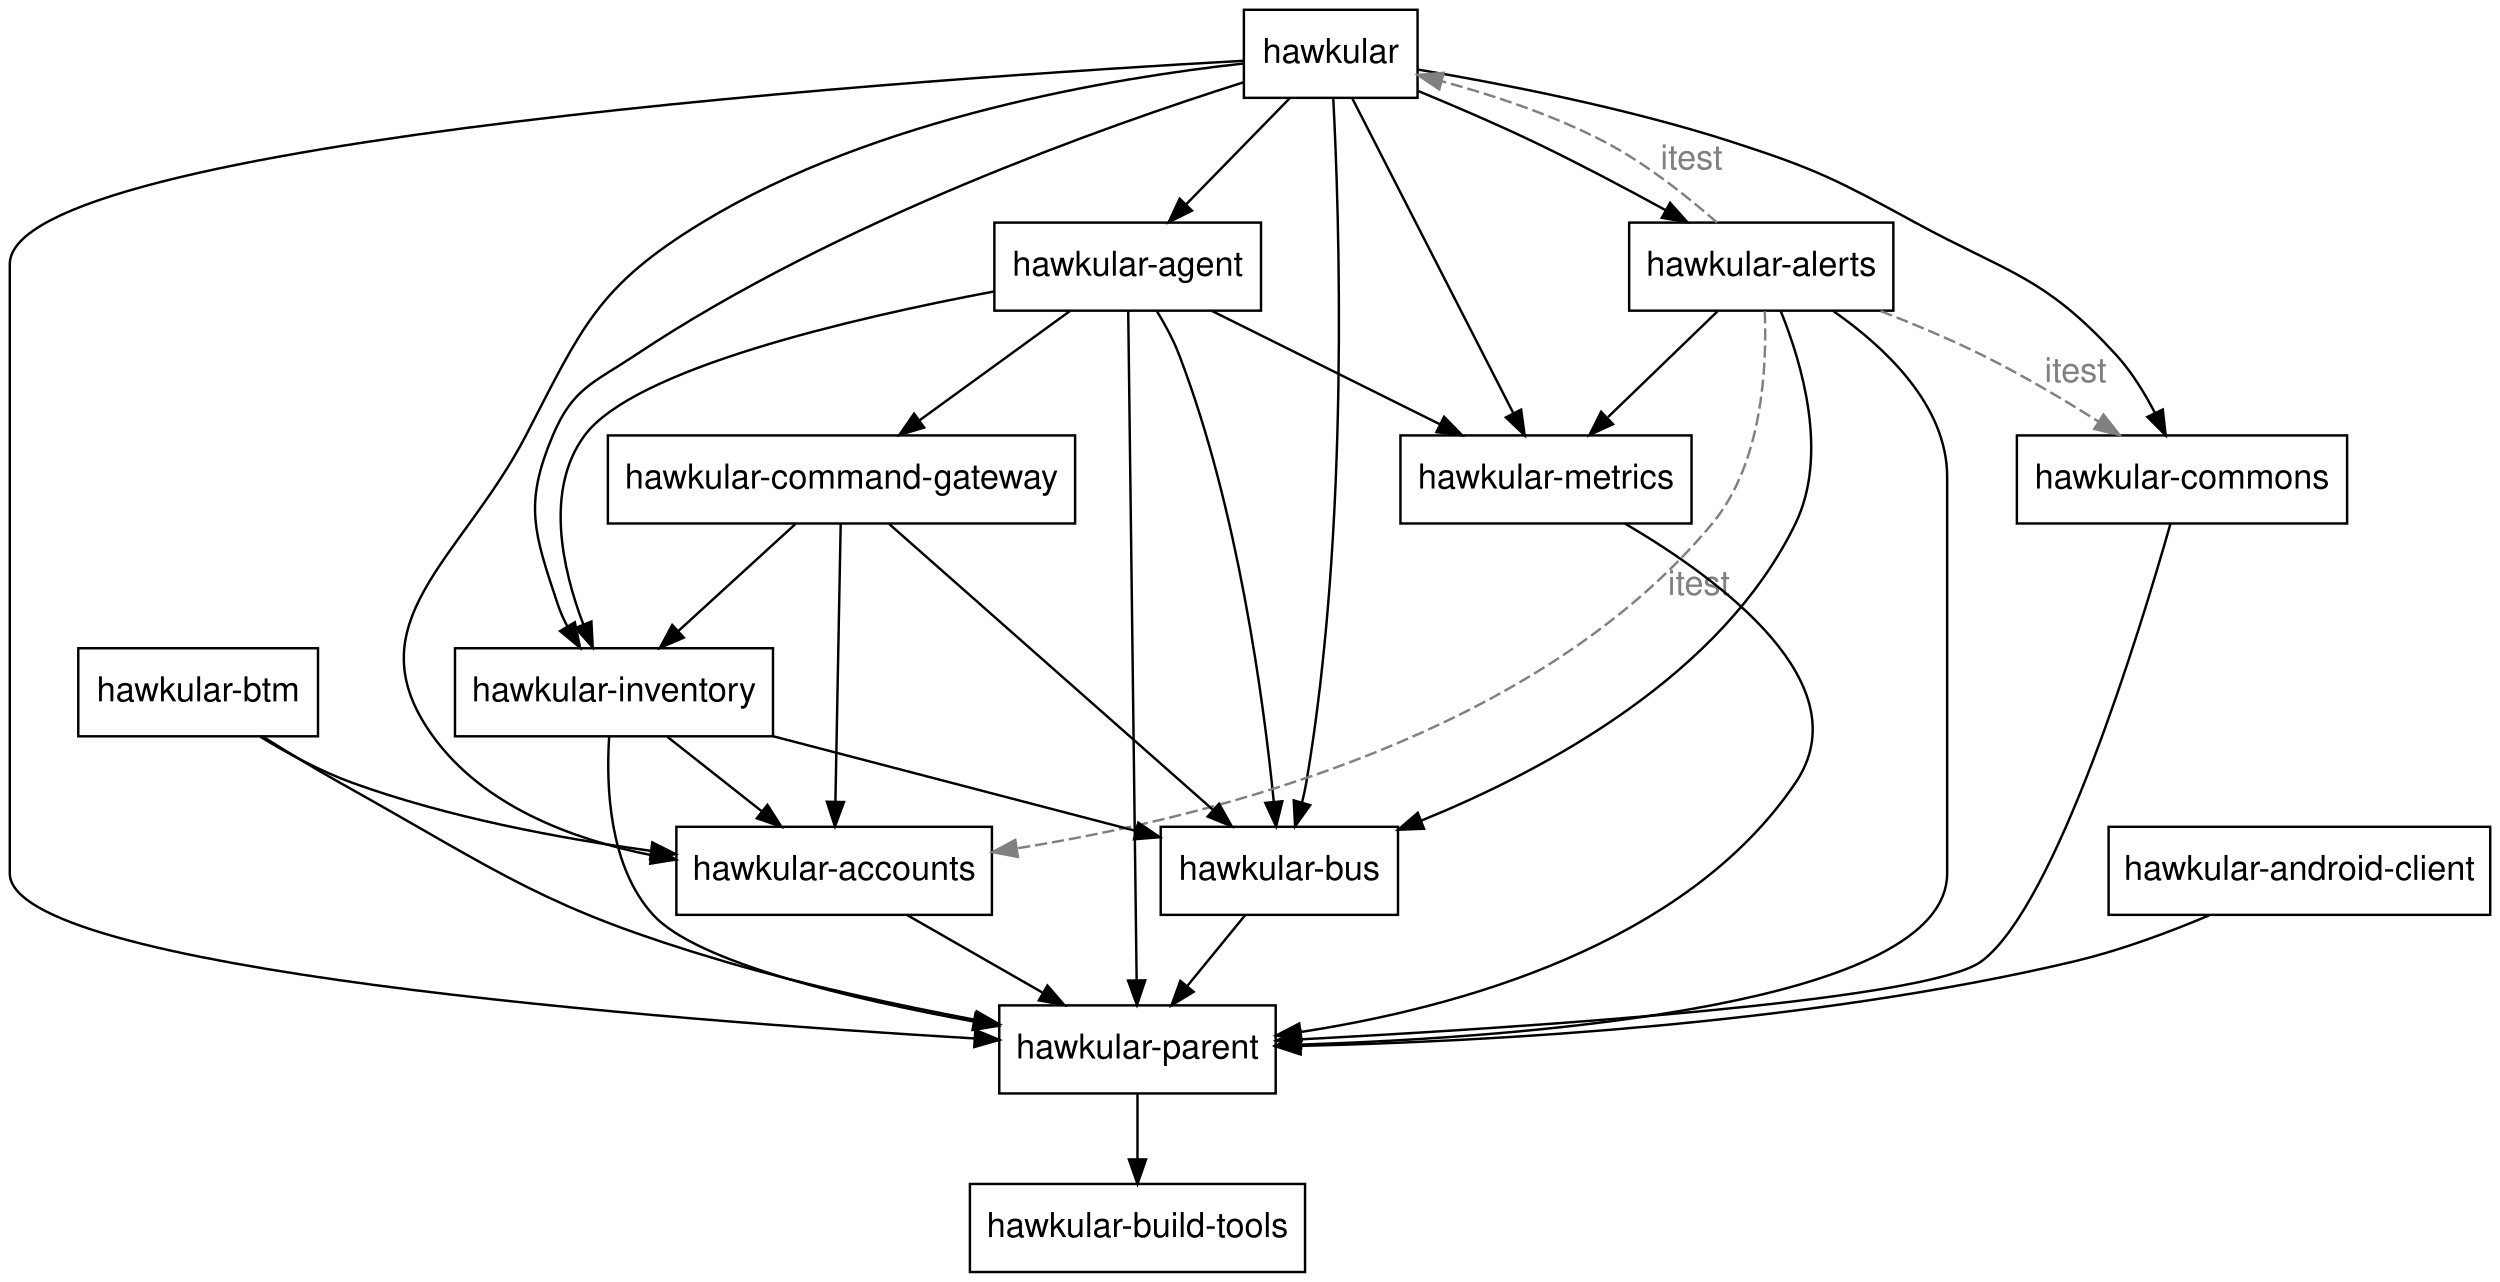
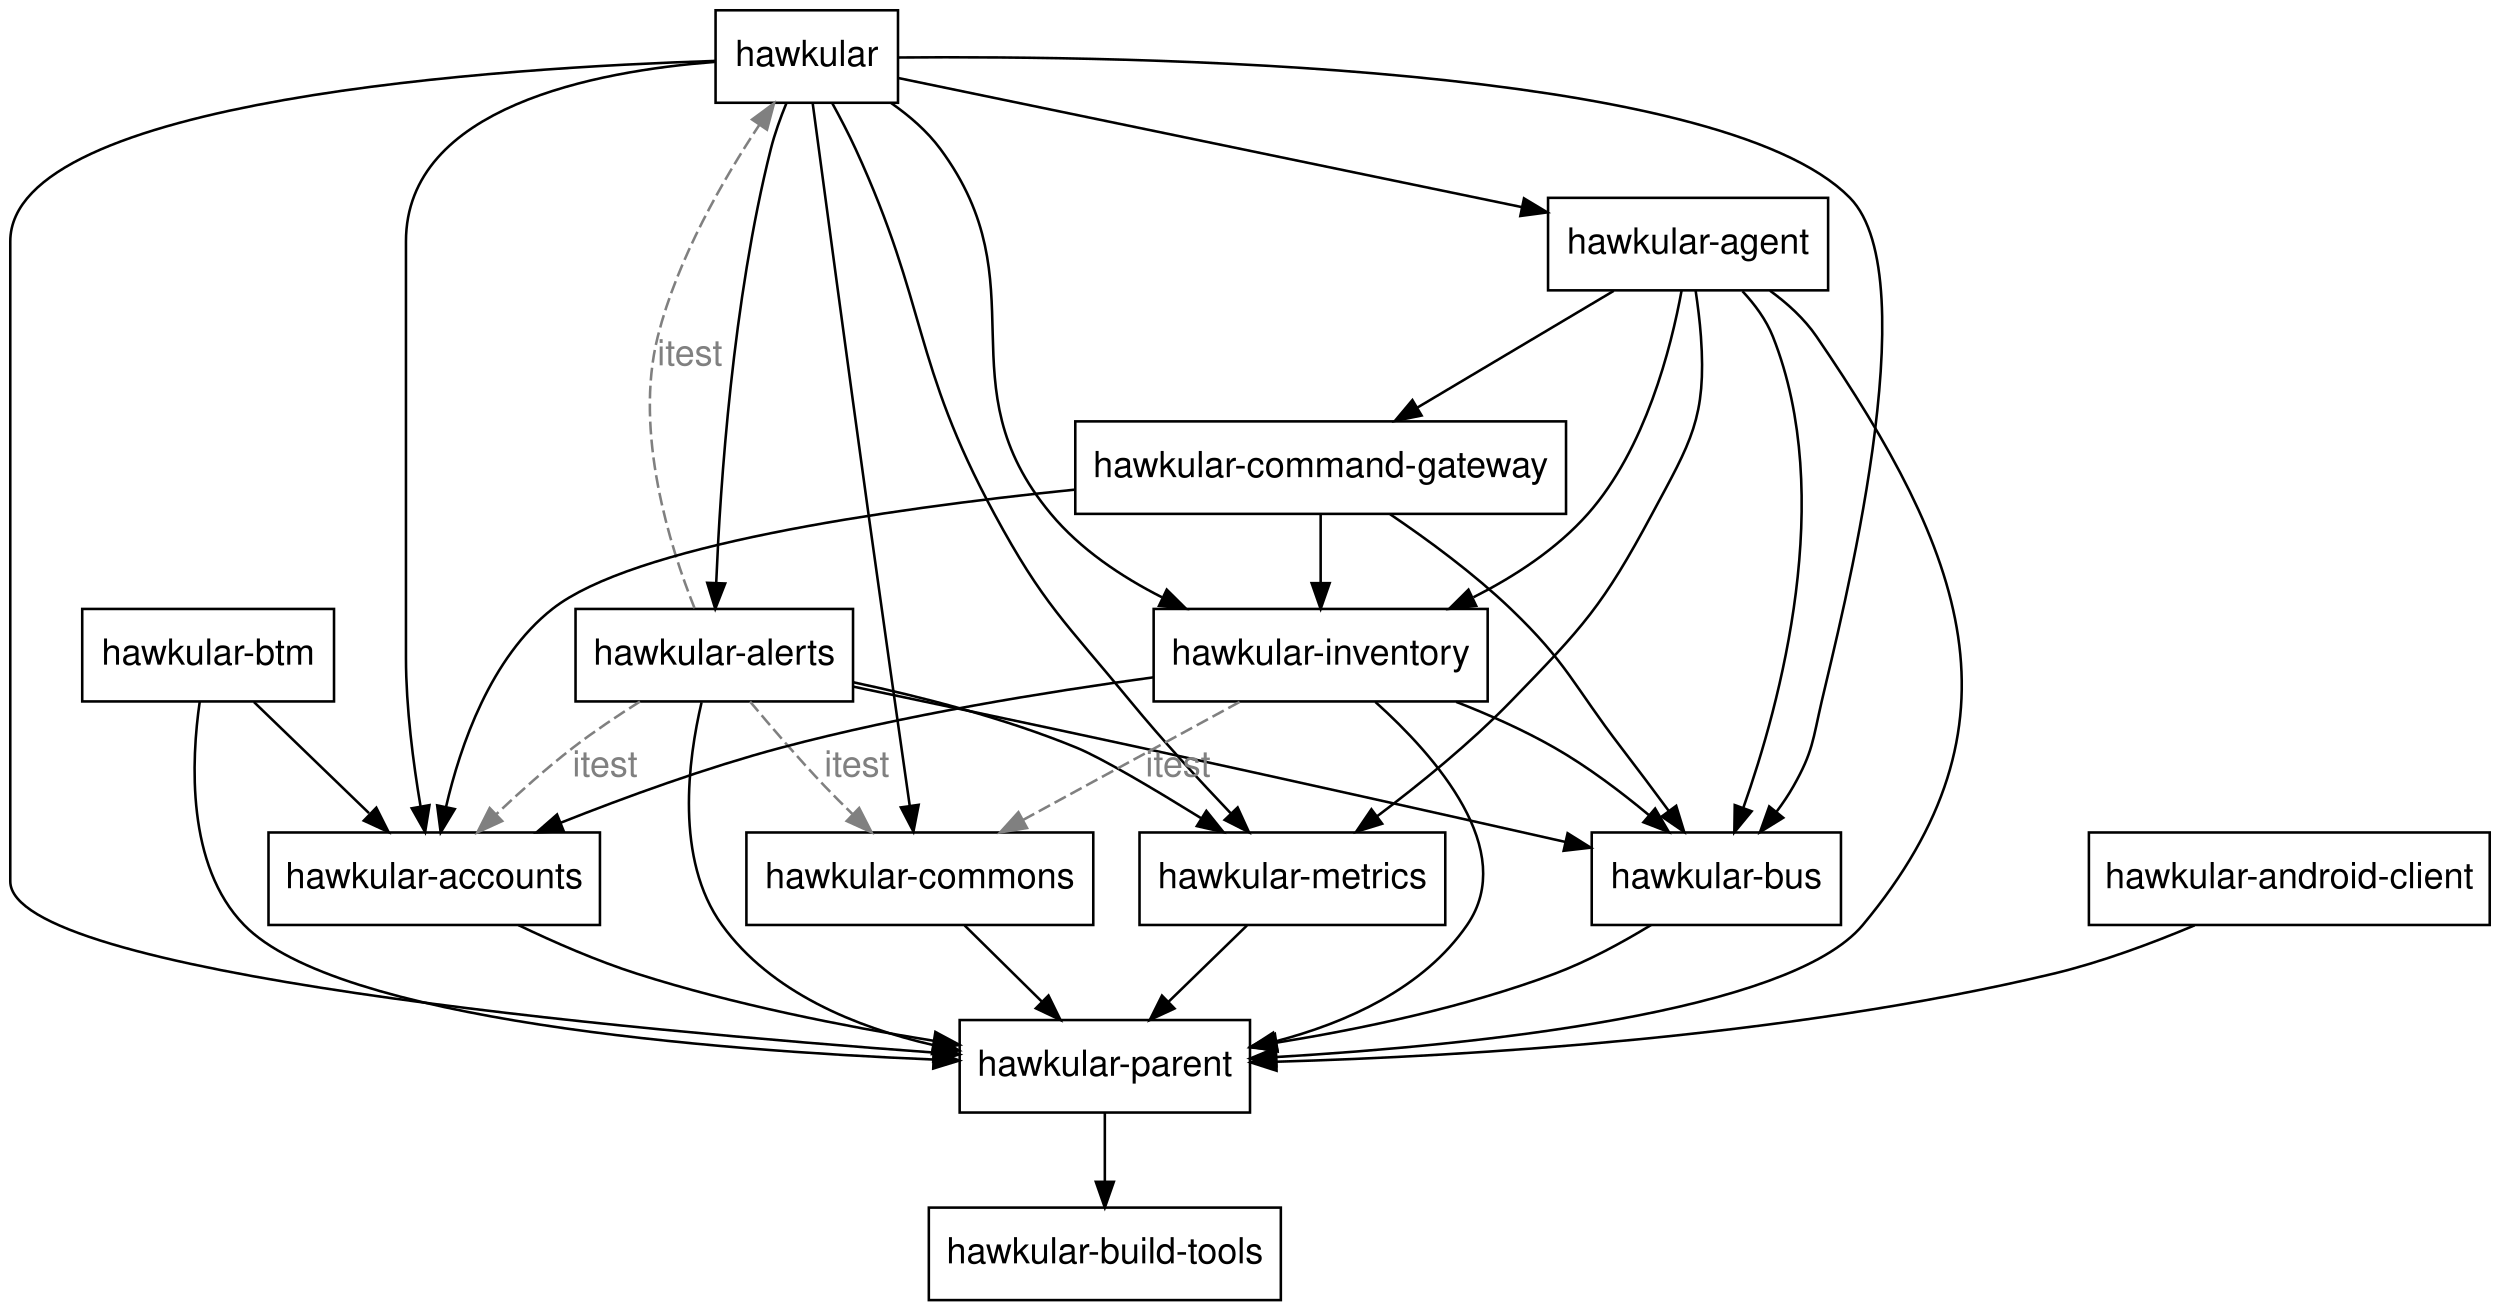
- <svg xmlns="http://www.w3.org/2000/svg" width="1022pt" height="524pt" viewBox="0.00 0.00 1022.00 524.00">
-   <g id="graph0" class="graph" transform="scale(1 1) rotate(0) translate(4 520)">
+ <svg xmlns="http://www.w3.org/2000/svg" width="973pt" height="510pt" viewBox="0.00 0.00 973.00 510.00">
+   <g id="graph0" class="graph" transform="scale(1 1) rotate(0) translate(4 506)">
    <g id="node1" class="node">
-       <polygon fill="none" stroke="black" points="575.5,-516 504.5,-516 504.5,-480 575.5,-480 575.5,-516" />
-       <text text-anchor="middle" x="540" y="-494.3" font-family="Helvetica,sans-Serif" font-size="14.00">hawkular</text>
+       <polygon fill="none" stroke="black" points="345.5,-502 274.5,-502 274.5,-466 345.5,-466 345.5,-502" />
+       <text text-anchor="middle" x="310" y="-480.3" font-family="Helvetica,sans-Serif" font-size="14.00">hawkular</text>
    </g>
    <g id="node2" class="node">
-       <polygon fill="none" stroke="black" points="401.5,-182 272.5,-182 272.5,-146 401.5,-146 401.5,-182" />
-       <text text-anchor="middle" x="337" y="-160.3" font-family="Helvetica,sans-Serif" font-size="14.00">hawkular-accounts</text>
+       <polygon fill="none" stroke="black" points="229.5,-182 100.5,-182 100.5,-146 229.5,-146 229.5,-182" />
+       <text text-anchor="middle" x="165" y="-160.3" font-family="Helvetica,sans-Serif" font-size="14.00">hawkular-accounts</text>
    </g>
    <g id="edge12" class="edge">
-       <path fill="none" stroke="black" d="M504.248,-494.02C452.164,-488.31 353.917,-472.271 283,-429 240.155,-402.858 234.103,-386.557 211,-342 184.663,-291.206 139.46,-265.355 173,-219 193.463,-190.719 229.245,-176.993 262.175,-170.433" />
-       <polygon fill="black" stroke="black" points="263.059,-173.831 272.283,-168.619 261.822,-166.941 263.059,-173.831" />
+       <path fill="none" stroke="black" d="M274.21,-481.906C228.154,-478.369 154,-464.52 154,-412 154,-412 154,-412 154,-250 154,-230.592 156.855,-208.896 159.657,-192.281" />
+       <polygon fill="black" stroke="black" points="163.149,-192.631 161.459,-182.172 156.258,-191.403 163.149,-192.631" />
    </g>
    <g id="node3" class="node">
-       <polygon fill="none" stroke="black" points="511.5,-429 402.5,-429 402.5,-393 511.5,-393 511.5,-429" />
-       <text text-anchor="middle" x="457" y="-407.3" font-family="Helvetica,sans-Serif" font-size="14.00">hawkular-agent</text>
+       <polygon fill="none" stroke="black" points="707.5,-429 598.5,-429 598.5,-393 707.5,-393 707.5,-429" />
+       <text text-anchor="middle" x="653" y="-407.3" font-family="Helvetica,sans-Serif" font-size="14.00">hawkular-agent</text>
    </g>
    <g id="edge13" class="edge">
-       <path fill="none" stroke="black" d="M523.204,-479.799C511.054,-467.356 494.462,-450.364 480.928,-436.504" />
-       <polygon fill="black" stroke="black" points="483.262,-433.885 473.771,-429.175 478.254,-438.775 483.262,-433.885" />
+       <path fill="none" stroke="black" d="M345.736,-475.603C403.093,-463.73 516.529,-440.249 588.369,-425.378" />
+       <polygon fill="black" stroke="black" points="589.136,-428.794 598.219,-423.339 587.718,-421.939 589.136,-428.794" />
    </g>
    <g id="node4" class="node">
-       <polygon fill="none" stroke="black" points="770,-429 662,-429 662,-393 770,-393 770,-429" />
-       <text text-anchor="middle" x="716" y="-407.3" font-family="Helvetica,sans-Serif" font-size="14.00">hawkular-alerts</text>
+       <polygon fill="none" stroke="black" points="328,-269 220,-269 220,-233 328,-233 328,-269" />
+       <text text-anchor="middle" x="274" y="-247.3" font-family="Helvetica,sans-Serif" font-size="14.00">hawkular-alerts</text>
    </g>
    <g id="edge14" class="edge">
-       <path fill="none" stroke="black" d="M575.87,-482.74C590.611,-476.656 607.764,-469.288 623,-462 640.999,-453.39 660.505,-443.063 676.982,-434.035" />
-       <polygon fill="black" stroke="black" points="678.73,-437.068 685.795,-429.173 675.349,-430.939 678.73,-437.068" />
+       <path fill="none" stroke="black" d="M302.077,-465.859C299.785,-460.27 297.499,-453.966 296,-448 281.192,-389.06 276.342,-317.638 274.76,-279.371" />
+       <polygon fill="black" stroke="black" points="278.246,-278.916 274.381,-269.051 271.251,-279.173 278.246,-278.916" />
    </g>
    <g id="node7" class="node">
-       <polygon fill="none" stroke="black" points="567.5,-182 470.5,-182 470.5,-146 567.5,-146 567.5,-182" />
-       <text text-anchor="middle" x="519" y="-160.3" font-family="Helvetica,sans-Serif" font-size="14.00">hawkular-bus</text>
+       <polygon fill="none" stroke="black" points="712.5,-182 615.5,-182 615.5,-146 712.5,-146 712.5,-182" />
+       <text text-anchor="middle" x="664" y="-160.3" font-family="Helvetica,sans-Serif" font-size="14.00">hawkular-bus</text>
    </g>
    <g id="edge15" class="edge">
-       <path fill="none" stroke="black" d="M541.034,-479.761C543.44,-433.861 547.928,-305.018 530,-200 529.543,-197.326 528.934,-194.572 528.236,-191.84" />
-       <polygon fill="black" stroke="black" points="531.59,-190.838 525.429,-182.218 524.87,-192.798 531.59,-190.838" />
+       <path fill="none" stroke="black" d="M345.523,-483.624C434.78,-484.39 664.96,-481.154 716,-429 746.83,-397.498 712.185,-264.049 705,-233 701.514,-217.938 701.617,-213.453 694,-200 692.115,-196.67 689.887,-193.363 687.511,-190.187" />
+       <polygon fill="black" stroke="black" points="690.021,-187.725 681.007,-182.158 684.582,-192.131 690.021,-187.725" />
    </g>
    <g id="node8" class="node">
-       <polygon fill="none" stroke="black" points="955.5,-342 820.5,-342 820.5,-306 955.5,-306 955.5,-342" />
-       <text text-anchor="middle" x="888" y="-320.3" font-family="Helvetica,sans-Serif" font-size="14.00">hawkular-commons</text>
+       <polygon fill="none" stroke="black" points="421.5,-182 286.5,-182 286.5,-146 421.5,-146 421.5,-182" />
+       <text text-anchor="middle" x="354" y="-160.3" font-family="Helvetica,sans-Serif" font-size="14.00">hawkular-commons</text>
    </g>
    <g id="edge16" class="edge">
-       <path fill="none" stroke="black" d="M575.739,-491.54C609.336,-485.901 660.781,-475.958 704,-462 738.655,-450.808 747.013,-446.409 779,-429 817.328,-408.139 831.518,-407.172 861,-375 867.324,-368.099 872.668,-359.446 876.891,-351.287" />
-       <polygon fill="black" stroke="black" points="880.144,-352.6 881.325,-342.071 873.836,-349.565 880.144,-352.6" />
+       <path fill="none" stroke="black" d="M312.282,-465.909C316.508,-434.32 325.862,-364.668 334,-306 339.482,-266.478 346.001,-220.751 350.07,-192.349" />
+       <polygon fill="black" stroke="black" points="353.547,-192.756 351.503,-182.361 346.618,-191.763 353.547,-192.756" />
    </g>
    <g id="node10" class="node">
-       <polygon fill="none" stroke="black" points="312,-255 182,-255 182,-219 312,-219 312,-255" />
-       <text text-anchor="middle" x="247" y="-233.3" font-family="Helvetica,sans-Serif" font-size="14.00">hawkular-inventory</text>
+       <polygon fill="none" stroke="black" points="575,-269 445,-269 445,-233 575,-233 575,-269" />
+       <text text-anchor="middle" x="510" y="-247.3" font-family="Helvetica,sans-Serif" font-size="14.00">hawkular-inventory</text>
    </g>
    <g id="edge17" class="edge">
-       <path fill="none" stroke="black" d="M504.28,-486.332C448.322,-468.626 337.927,-429.63 256,-375 238.48,-363.317 230.204,-361.395 222,-342 210.048,-313.744 214.321,-302.113 224,-273 225.032,-269.895 226.412,-266.8 227.986,-263.808" />
-       <polygon fill="black" stroke="black" points="230.988,-265.606 233.133,-255.231 224.986,-262.004 230.988,-265.606" />
+       <path fill="none" stroke="black" d="M342.875,-465.859C349.985,-460.895 356.892,-454.915 362,-448 401.179,-394.96 362.777,-356.65 405,-306 416.466,-292.246 432.333,-281.591 448.262,-273.521" />
+       <polygon fill="black" stroke="black" points="450.093,-276.526 457.616,-269.065 447.083,-270.206 450.093,-276.526" />
    </g>
    <g id="node11" class="node">
-       <polygon fill="none" stroke="black" points="687.5,-342 568.5,-342 568.5,-306 687.5,-306 687.5,-342" />
-       <text text-anchor="middle" x="628" y="-320.3" font-family="Helvetica,sans-Serif" font-size="14.00">hawkular-metrics</text>
+       <polygon fill="none" stroke="black" points="558.5,-182 439.5,-182 439.5,-146 558.5,-146 558.5,-182" />
+       <text text-anchor="middle" x="499" y="-160.3" font-family="Helvetica,sans-Serif" font-size="14.00">hawkular-metrics</text>
    </g>
    <g id="edge18" class="edge">
-       <path fill="none" stroke="black" d="M548.759,-479.879C564.178,-449.744 596.257,-387.043 614.517,-351.353" />
-       <polygon fill="black" stroke="black" points="617.837,-352.548 619.276,-342.052 611.605,-349.36 617.837,-352.548" />
+       <path fill="none" stroke="black" d="M319.939,-465.787C323.007,-460.194 326.289,-453.907 329,-448 357.17,-386.637 350.885,-365.394 383,-306 402.07,-270.732 410.553,-263.983 436,-233 448.265,-218.067 462.885,-202.181 474.952,-189.523" />
+       <polygon fill="black" stroke="black" points="477.685,-191.731 482.092,-182.096 472.639,-186.879 477.685,-191.731" />
    </g>
    <g id="node12" class="node">
-       <polygon fill="none" stroke="black" points="517.5,-109 404.5,-109 404.5,-73 517.5,-73 517.5,-109" />
-       <text text-anchor="middle" x="461" y="-87.3" font-family="Helvetica,sans-Serif" font-size="14.00">hawkular-parent</text>
+       <polygon fill="none" stroke="black" points="482.5,-109 369.5,-109 369.5,-73 482.5,-73 482.5,-109" />
+       <text text-anchor="middle" x="426" y="-87.3" font-family="Helvetica,sans-Serif" font-size="14.00">hawkular-parent</text>
    </g>
    <g id="edge2" class="edge">
-       <path fill="none" stroke="black" d="M504.151,-495.153C383.544,-488.469 0,-463.189 0,-412 0,-412 0,-412 0,-163 0,-123.578 266.73,-103.049 394.413,-95.48" />
-       <polygon fill="black" stroke="black" points="394.693,-98.97 404.472,-94.894 394.286,-91.982 394.693,-98.97" />
+       <path fill="none" stroke="black" d="M274.439,-482.299C193.012,-479.732 0,-467.765 0,-412 0,-412 0,-412 0,-163 0,-127.028 239.392,-105.089 359.263,-96.358" />
+       <polygon fill="black" stroke="black" points="359.707,-99.836 369.43,-95.629 359.206,-92.854 359.707,-99.836" />
    </g>
    <g id="edge3" class="edge">
-       <path fill="none" stroke="black" d="M366.701,-145.994C383.297,-136.491 404.176,-124.536 422.067,-114.292" />
-       <polygon fill="black" stroke="black" points="424.173,-117.12 431.111,-109.114 420.694,-111.045 424.173,-117.12" />
+       <path fill="none" stroke="black" d="M197.748,-145.96C211.703,-139.26 228.348,-131.993 244,-127 281.386,-115.074 324.458,-106.568 359.313,-100.929" />
+       <polygon fill="black" stroke="black" points="360.048,-104.357 369.381,-99.343 358.958,-97.442 360.048,-104.357" />
    </g>
    <g id="edge23" class="edge">
-       <path fill="none" stroke="black" d="M468.936,-392.805C472.294,-387.318 475.663,-381.086 478,-375 502.141,-312.129 512.652,-232.984 516.731,-192.148" />
-       <polygon fill="black" stroke="black" points="520.219,-192.442 517.675,-182.157 513.25,-191.783 520.219,-192.442" />
+       <path fill="none" stroke="black" d="M674.167,-392.662C678.968,-387.529 683.411,-381.52 686,-375 710.695,-312.812 688.99,-232.544 674.498,-191.595" />
+       <polygon fill="black" stroke="black" points="677.732,-190.248 671.001,-182.066 671.16,-192.659 677.732,-190.248" />
    </g>
    <g id="node9" class="node">
-       <polygon fill="none" stroke="black" points="435.5,-342 244.5,-342 244.5,-306 435.5,-306 435.5,-342" />
-       <text text-anchor="middle" x="340" y="-320.3" font-family="Helvetica,sans-Serif" font-size="14.00">hawkular-command-gateway</text>
+       <polygon fill="none" stroke="black" points="605.5,-342 414.5,-342 414.5,-306 605.5,-306 605.5,-342" />
+       <text text-anchor="middle" x="510" y="-320.3" font-family="Helvetica,sans-Serif" font-size="14.00">hawkular-command-gateway</text>
    </g>
    <g id="edge22" class="edge">
-       <path fill="none" stroke="black" d="M433.323,-392.799C415.641,-379.953 391.285,-362.258 371.889,-348.167" />
-       <polygon fill="black" stroke="black" points="373.789,-345.221 363.641,-342.175 369.675,-350.885 373.789,-345.221" />
+       <path fill="none" stroke="black" d="M624.062,-392.799C602.062,-379.722 571.611,-361.622 547.705,-347.412" />
+       <polygon fill="black" stroke="black" points="549.28,-344.276 538.895,-342.175 545.703,-350.294 549.28,-344.276" />
    </g>
    <g id="edge24" class="edge">
-       <path fill="none" stroke="black" d="M402.417,-400.871C343.388,-389.754 255.014,-369.062 235,-342 218.619,-319.851 225.842,-287.472 234.461,-264.742" />
-       <polygon fill="black" stroke="black" points="237.757,-265.93 238.307,-255.349 231.279,-263.277 237.757,-265.93" />
+       <path fill="none" stroke="black" d="M650.481,-392.937C646.391,-370.579 636.386,-331.251 614,-306 601.928,-292.383 585.596,-281.69 569.455,-273.539" />
+       <polygon fill="black" stroke="black" points="570.539,-270.178 560.006,-269.031 567.524,-276.496 570.539,-270.178" />
    </g>
    <g id="edge25" class="edge">
-       <path fill="none" stroke="black" d="M491.604,-392.799C518.463,-379.448 555.857,-360.861 584.699,-346.524" />
-       <polygon fill="black" stroke="black" points="586.342,-349.616 593.739,-342.03 583.227,-343.347 586.342,-349.616" />
+       <path fill="none" stroke="black" d="M655.928,-392.962C656.775,-387.269 657.582,-380.878 658,-375 660.255,-343.272 654.026,-334.035 639,-306 619.81,-270.196 612.304,-262.139 584,-233 568.19,-216.724 548.512,-200.756 532.072,-188.389" />
+       <polygon fill="black" stroke="black" points="533.927,-185.407 523.808,-182.267 529.76,-191.032 533.927,-185.407" />
    </g>
    <g id="edge5" class="edge">
-       <path fill="none" stroke="black" d="M457.215,-392.903C457.872,-340.707 459.854,-183.105 460.657,-119.279" />
-       <polygon fill="black" stroke="black" points="464.158,-119.225 460.784,-109.182 457.158,-119.137 464.158,-119.225" />
+       <path fill="none" stroke="black" d="M684.886,-392.857C691.713,-387.893 698.281,-381.914 703,-375 760.557,-290.68 786.368,-224.42 721,-146 692.525,-111.839 570.691,-99.224 492.775,-94.611" />
+       <polygon fill="black" stroke="black" points="492.739,-91.103 482.558,-94.037 492.346,-98.092 492.739,-91.103" />
    </g>
    <g id="edge26" class="edge">
-       <path fill="none" stroke="gray" stroke-dasharray="5,2" d="M697.92,-429.026C685.733,-439.738 668.857,-453.159 652,-462 631.225,-472.896 606.477,-481.072 585.535,-486.769" />
-       <polygon fill="gray" stroke="gray" points="584.384,-483.453 575.594,-489.368 586.154,-490.225 584.384,-483.453" />
-       <text text-anchor="middle" x="687.5" y="-450.8" font-family="Helvetica,sans-Serif" font-size="14.00" fill="grey">itest</text>
+       <path fill="none" stroke="gray" stroke-dasharray="5,2" d="M266.332,-269.272C256.736,-293.219 242.634,-337.763 252,-375 259.632,-405.341 277.623,-436.447 291.56,-457.436" />
+       <polygon fill="gray" stroke="gray" points="288.721,-459.486 297.243,-465.781 294.507,-455.545 288.721,-459.486" />
+       <text text-anchor="middle" x="264.5" y="-363.8" font-family="Helvetica,sans-Serif" font-size="14.00" fill="grey">itest</text>
    </g>
    <g id="edge27" class="edge">
-       <path fill="none" stroke="gray" stroke-dasharray="5,2" d="M717.436,-392.786C718.358,-370.261 716.562,-330.749 696,-306 624.729,-220.218 494.238,-186.373 411.752,-173.195" />
-       <polygon fill="gray" stroke="gray" points="412.104,-169.708 401.689,-171.651 411.043,-176.627 412.104,-169.708" />
-       <text text-anchor="middle" x="690.5" y="-276.8" font-family="Helvetica,sans-Serif" font-size="14.00" fill="grey">itest</text>
+       <path fill="none" stroke="gray" stroke-dasharray="5,2" d="M245.073,-232.961C236.464,-227.529 227.156,-221.289 219,-215 208.724,-207.076 198.102,-197.57 189.026,-188.984" />
+       <polygon fill="gray" stroke="gray" points="191.442,-186.452 181.808,-182.043 186.59,-191.497 191.442,-186.452" />
+       <text text-anchor="middle" x="231.5" y="-203.8" font-family="Helvetica,sans-Serif" font-size="14.00" fill="grey">itest</text>
    </g>
    <g id="edge29" class="edge">
-       <path fill="none" stroke="black" d="M723.942,-392.867C732.639,-371.457 743.652,-334.206 730,-306 700.095,-244.213 628.436,-205.407 576.924,-184.496" />
-       <polygon fill="black" stroke="black" points="578.141,-181.213 567.554,-180.798 575.571,-187.725 578.141,-181.213" />
+       <path fill="none" stroke="black" d="M328.237,-238.733C360.684,-231.951 402.726,-223.089 440,-215 496.112,-202.822 560.029,-188.512 605.184,-178.328" />
+       <polygon fill="black" stroke="black" points="606.112,-181.706 615.096,-176.091 604.571,-174.878 606.112,-181.706" />
    </g>
    <g id="edge28" class="edge">
-       <path fill="none" stroke="gray" stroke-dasharray="5,2" d="M764.788,-392.832C778.343,-387.578 792.926,-381.465 806,-375 822.215,-366.982 839.412,-356.781 853.848,-347.686" />
-       <polygon fill="gray" stroke="gray" points="855.901,-350.528 862.446,-342.196 852.134,-344.628 855.901,-350.528" />
-       <text text-anchor="middle" x="844.5" y="-363.8" font-family="Helvetica,sans-Serif" font-size="14.00" fill="grey">itest</text>
+       <path fill="none" stroke="gray" stroke-dasharray="5,2" d="M287.914,-232.954C296.136,-223.105 306.886,-210.605 317,-200 320.406,-196.429 324.086,-192.751 327.757,-189.183" />
+       <polygon fill="gray" stroke="gray" points="330.378,-191.52 335.194,-182.083 325.544,-186.457 330.378,-191.52" />
+       <text text-anchor="middle" x="329.5" y="-203.8" font-family="Helvetica,sans-Serif" font-size="14.00" fill="grey">itest</text>
    </g>
    <g id="edge30" class="edge">
-       <path fill="none" stroke="black" d="M698.192,-392.799C685.31,-380.356 667.718,-363.364 653.369,-349.504" />
-       <polygon fill="black" stroke="black" points="655.406,-346.605 645.782,-342.175 650.543,-351.64 655.406,-346.605" />
+       <path fill="none" stroke="black" d="M328.073,-240.464C354.822,-234.779 387.241,-226.414 415,-215 424.847,-210.951 445.219,-198.861 463.434,-187.584" />
+       <polygon fill="black" stroke="black" points="465.513,-190.412 472.148,-182.152 461.81,-184.472 465.513,-190.412" />
    </g>
    <g id="edge6" class="edge">
-       <path fill="none" stroke="black" d="M745.601,-392.72C766.941,-377.807 792,-354.099 792,-325 792,-325 792,-325 792,-163 792,-109.484 624.492,-96.178 527.801,-92.955" />
-       <polygon fill="black" stroke="black" points="527.627,-89.448 517.525,-92.642 527.413,-96.445 527.627,-89.448" />
+       <path fill="none" stroke="black" d="M269.058,-232.664C263.817,-210.362 258.586,-171.47 277,-146 295.973,-119.757 328.994,-106.23 359.136,-99.274" />
+       <polygon fill="black" stroke="black" points="360.155,-102.637 369.223,-97.158 358.718,-95.786 360.155,-102.637" />
    </g>
    <g id="node5" class="node">
-       <polygon fill="none" stroke="black" points="126,-255 28,-255 28,-219 126,-219 126,-255" />
-       <text text-anchor="middle" x="77" y="-233.3" font-family="Helvetica,sans-Serif" font-size="14.00">hawkular-btm</text>
+       <polygon fill="none" stroke="black" points="126,-269 28,-269 28,-233 126,-233 126,-269" />
+       <text text-anchor="middle" x="77" y="-247.3" font-family="Helvetica,sans-Serif" font-size="14.00">hawkular-btm</text>
    </g>
    <g id="edge31" class="edge">
-       <path fill="none" stroke="black" d="M102.388,-218.833C113.507,-212.029 126.971,-204.719 140,-200 178.959,-185.889 224.384,-177.33 261.79,-172.211" />
-       <polygon fill="black" stroke="black" points="262.656,-175.628 272.116,-170.857 261.745,-168.687 262.656,-175.628" />
+       <path fill="none" stroke="black" d="M94.808,-232.799C107.69,-220.356 125.282,-203.364 139.631,-189.504" />
+       <polygon fill="black" stroke="black" points="142.457,-191.64 147.218,-182.175 137.594,-186.605 142.457,-191.64" />
    </g>
    <g id="edge7" class="edge">
-       <path fill="none" stroke="black" d="M103.258,-218.993C113.096,-212.81 124.447,-205.897 135,-200 202.175,-162.463 218.197,-148.788 292,-127 325.321,-117.163 363.127,-109.057 394.521,-103.132" />
-       <polygon fill="black" stroke="black" points="395.281,-106.551 404.474,-101.285 394.004,-99.668 395.281,-106.551" />
+       <path fill="none" stroke="black" d="M73.748,-232.999C70.419,-209.971 68.497,-169.096 91,-146 127.233,-108.812 272.396,-97.234 359.302,-93.63" />
+       <polygon fill="black" stroke="black" points="359.485,-97.125 369.34,-93.238 359.212,-90.13 359.485,-97.125" />
    </g>
    <g id="node6" class="node">
-       <polygon fill="none" stroke="black" points="529.5,-36 392.5,-36 392.5,-0 529.5,-0 529.5,-36" />
-       <text text-anchor="middle" x="461" y="-14.3" font-family="Helvetica,sans-Serif" font-size="14.00">hawkular-build-tools</text>
+       <polygon fill="none" stroke="black" points="494.5,-36 357.5,-36 357.5,-0 494.5,-0 494.5,-36" />
+       <text text-anchor="middle" x="426" y="-14.3" font-family="Helvetica,sans-Serif" font-size="14.00">hawkular-build-tools</text>
    </g>
    <g id="edge8" class="edge">
-       <path fill="none" stroke="black" d="M504.96,-145.813C497.907,-137.179 489.228,-126.555 481.45,-117.034" />
-       <polygon fill="black" stroke="black" points="483.948,-114.559 474.911,-109.029 478.527,-118.988 483.948,-114.559" />
+       <path fill="none" stroke="black" d="M638.562,-145.969C627.434,-139.189 613.977,-131.859 601,-127 566.421,-114.052 526.113,-105.575 492.903,-100.211" />
+       <polygon fill="black" stroke="black" points="493.258,-96.725 482.838,-98.645 492.181,-103.641 493.258,-96.725" />
    </g>
    <g id="edge9" class="edge">
-       <path fill="none" stroke="black" d="M883.241,-305.762C870.852,-262.203 836.449,-149.568 806,-127 784.184,-110.83 621.748,-100.068 527.744,-95.122" />
-       <polygon fill="black" stroke="black" points="527.919,-91.627 517.751,-94.605 527.557,-98.617 527.919,-91.627" />
+       <path fill="none" stroke="black" d="M371.429,-145.813C380.45,-136.917 391.613,-125.909 401.488,-116.172" />
+       <polygon fill="black" stroke="black" points="404.068,-118.542 408.731,-109.029 399.153,-113.558 404.068,-118.542" />
    </g>
    <g id="edge19" class="edge">
-       <path fill="none" stroke="black" d="M339.673,-305.79C339.155,-278.485 338.139,-224.994 337.52,-192.38" />
-       <polygon fill="black" stroke="black" points="341.016,-192.12 337.326,-182.188 334.017,-192.253 341.016,-192.12" />
+       <path fill="none" stroke="black" d="M414.281,-315.434C339.08,-307.747 242.043,-293.419 211,-269 186.939,-250.074 175.15,-215.922 169.593,-191.931" />
+       <polygon fill="black" stroke="black" points="172.995,-191.098 167.516,-182.03 166.144,-192.536 172.995,-191.098" />
    </g>
    <g id="edge20" class="edge">
-       <path fill="none" stroke="black" d="M359.497,-305.79C391.508,-277.535 455.284,-221.241 491.748,-189.055" />
-       <polygon fill="black" stroke="black" points="494.346,-191.43 499.527,-182.188 489.714,-186.182 494.346,-191.43" />
+       <path fill="none" stroke="black" d="M537.028,-305.859C551.671,-295.956 569.65,-282.759 584,-269 606.145,-247.767 608.317,-239.335 627,-215 633.085,-207.074 639.605,-198.346 645.451,-190.43" />
+       <polygon fill="black" stroke="black" points="648.372,-192.366 651.477,-182.237 642.732,-188.219 648.372,-192.366" />
    </g>
    <g id="edge21" class="edge">
-       <path fill="none" stroke="black" d="M321.18,-305.799C307.44,-293.241 288.63,-276.049 273.39,-262.12" />
-       <polygon fill="black" stroke="black" points="275.535,-259.338 265.792,-255.175 270.812,-264.505 275.535,-259.338" />
+       <path fill="none" stroke="black" d="M510,-305.813C510,-297.789 510,-288.047 510,-279.069" />
+       <polygon fill="black" stroke="black" points="513.5,-279.029 510,-269.029 506.5,-279.029 513.5,-279.029" />
    </g>
    <g id="edge32" class="edge">
-       <path fill="none" stroke="black" d="M268.786,-218.813C280.394,-209.656 294.839,-198.26 307.445,-188.316" />
-       <polygon fill="black" stroke="black" points="309.731,-190.97 315.414,-182.029 305.395,-185.475 309.731,-190.97" />
+       <path fill="none" stroke="black" d="M444.989,-242.402C403.158,-236.722 347.864,-227.729 300,-215 270.979,-207.282 239.462,-195.795 214.184,-185.777" />
+       <polygon fill="black" stroke="black" points="215.404,-182.495 204.82,-182.02 212.798,-188.992 215.404,-182.495" />
    </g>
    <g id="edge33" class="edge">
-       <path fill="none" stroke="black" d="M312.151,-218.994C357.205,-207.233 416.653,-191.716 460.252,-180.335" />
-       <polygon fill="black" stroke="black" points="461.346,-183.667 470.138,-177.755 459.578,-176.894 461.346,-183.667" />
+       <path fill="none" stroke="black" d="M562.744,-232.829C575.613,-227.802 589.095,-221.801 601,-215 613.85,-207.659 626.858,-197.827 637.691,-188.824" />
+       <polygon fill="black" stroke="black" points="640.173,-191.307 645.513,-182.156 635.632,-185.98 640.173,-191.307" />
+     </g>
+     <g id="edge34" class="edge">
+       <path fill="none" stroke="gray" stroke-dasharray="5,2" d="M478.431,-232.799C454.141,-219.564 420.405,-201.182 394.187,-186.897" />
+       <polygon fill="gray" stroke="gray" points="395.711,-183.741 385.255,-182.03 392.362,-189.888 395.711,-183.741" />
+       <text text-anchor="middle" x="454.5" y="-203.8" font-family="Helvetica,sans-Serif" font-size="14.00" fill="grey">itest</text>
    </g>
    <g id="edge10" class="edge">
-       <path fill="none" stroke="black" d="M245.02,-218.743C243.732,-198.681 244.911,-165.802 263,-146 280.742,-126.579 343.888,-111.596 394.159,-102.394" />
-       <polygon fill="black" stroke="black" points="394.796,-105.835 404.024,-100.631 393.564,-98.945 394.796,-105.835" />
+       <path fill="none" stroke="black" d="M531.278,-232.811C554.818,-211.666 586.953,-175.008 567,-146 550.057,-121.368 520.224,-107.966 492.35,-100.676" />
+       <polygon fill="black" stroke="black" points="493.136,-97.266 482.596,-98.344 491.508,-104.074 493.136,-97.266" />
    </g>
    <g id="edge11" class="edge">
-       <path fill="none" stroke="black" d="M660.339,-305.93C699.542,-282.928 757.191,-240.218 730,-200 685.051,-133.517 591.72,-107.954 527.726,-98.129" />
-       <polygon fill="black" stroke="black" points="528.117,-94.649 517.719,-96.683 527.116,-101.577 528.117,-94.649" />
+       <path fill="none" stroke="black" d="M481.329,-145.813C472.183,-136.917 460.865,-125.909 450.853,-116.172" />
+       <polygon fill="black" stroke="black" points="453.117,-113.492 443.509,-109.029 448.237,-118.51 453.117,-113.492" />
    </g>
    <g id="edge1" class="edge">
-       <path fill="none" stroke="black" d="M461,-72.813C461,-64.79 461,-55.047 461,-46.069" />
-       <polygon fill="black" stroke="black" points="464.5,-46.029 461,-36.029 457.5,-46.029 464.5,-46.029" />
+       <path fill="none" stroke="black" d="M426,-72.813C426,-64.79 426,-55.047 426,-46.069" />
+       <polygon fill="black" stroke="black" points="429.5,-46.029 426,-36.029 422.5,-46.029 429.5,-46.029" />
    </g>
    <g id="node13" class="node">
-       <polygon fill="none" stroke="black" points="1014,-182 858,-182 858,-146 1014,-146 1014,-182" />
-       <text text-anchor="middle" x="936" y="-160.3" font-family="Helvetica,sans-Serif" font-size="14.00">hawkular-android-client</text>
+       <polygon fill="none" stroke="black" points="965,-182 809,-182 809,-146 965,-146 965,-182" />
+       <text text-anchor="middle" x="887" y="-160.3" font-family="Helvetica,sans-Serif" font-size="14.00">hawkular-android-client</text>
    </g>
    <g id="edge4" class="edge">
-       <path fill="none" stroke="black" d="M899.165,-145.836C882.641,-138.861 862.695,-131.418 844,-127 735.171,-101.282 604.812,-94.234 527.674,-92.435" />
-       <polygon fill="black" stroke="black" points="527.684,-88.935 517.612,-92.224 527.537,-95.933 527.684,-88.935" />
+       <path fill="none" stroke="black" d="M850.158,-145.867C833.632,-138.897 813.687,-131.45 795,-127 691.418,-102.334 567.578,-94.932 492.942,-92.781" />
+       <polygon fill="black" stroke="black" points="492.834,-89.277 482.745,-92.511 492.648,-96.275 492.834,-89.277" />
    </g>
  </g>
</svg>
